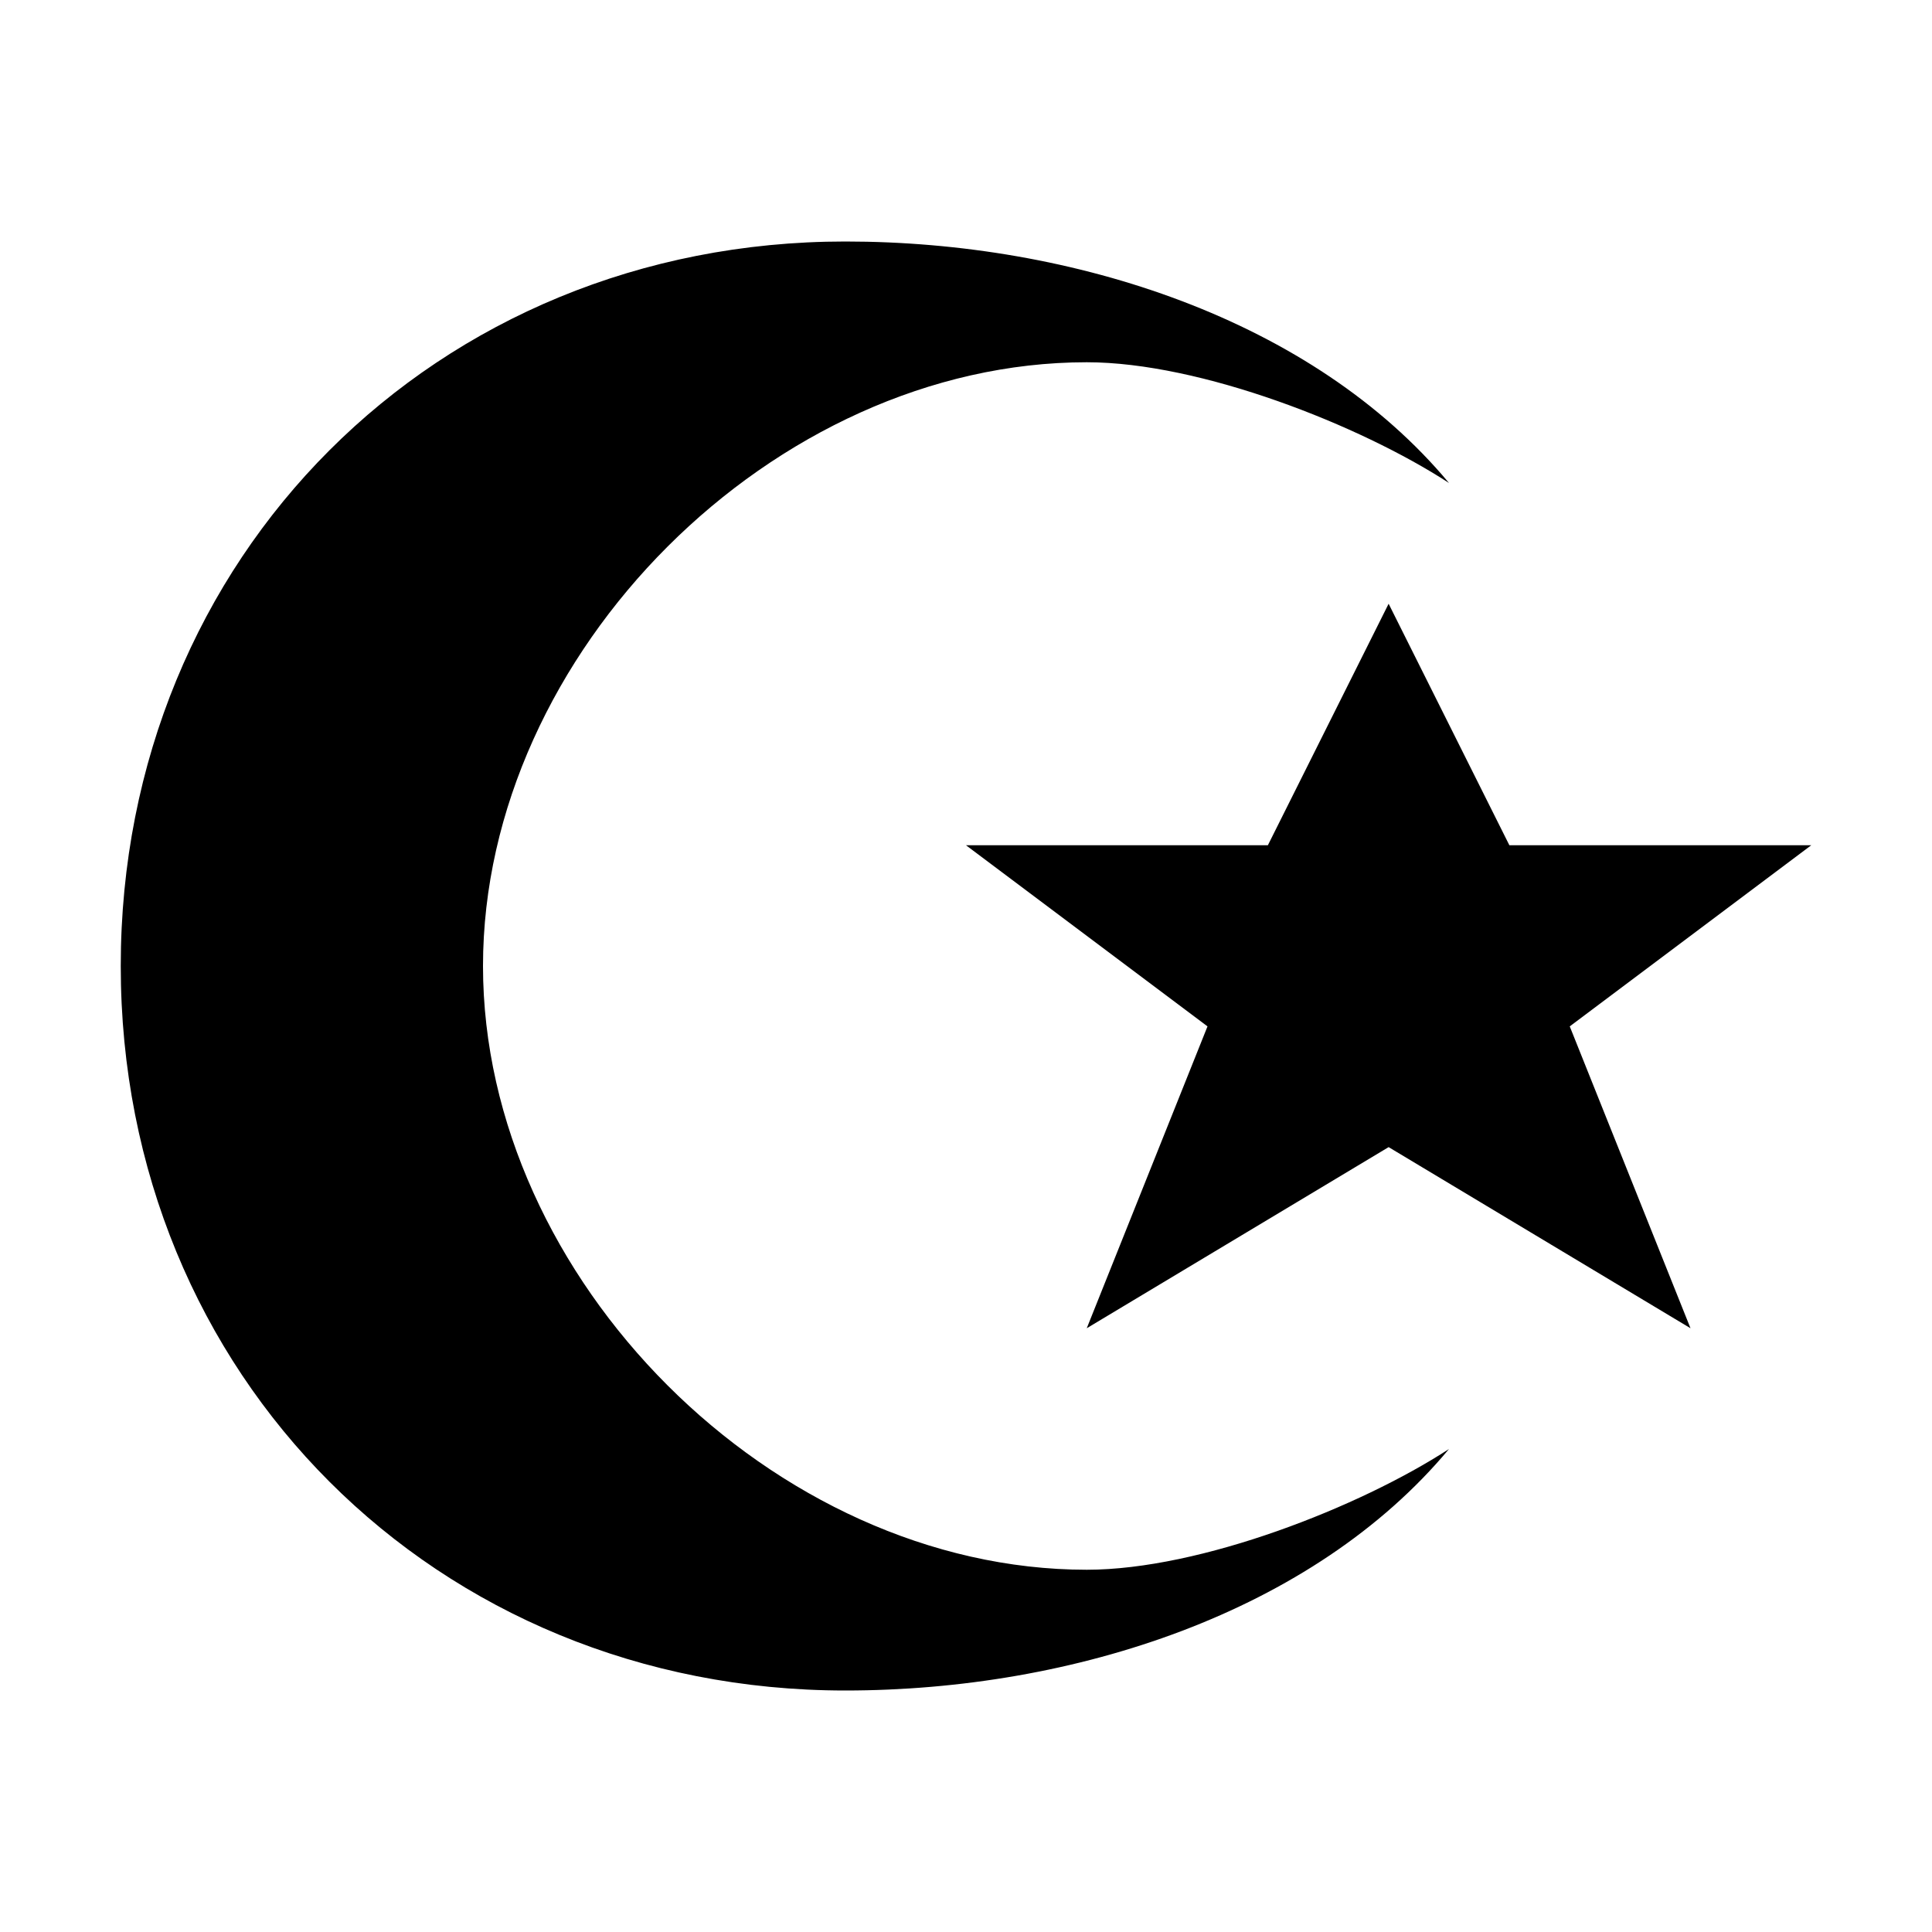
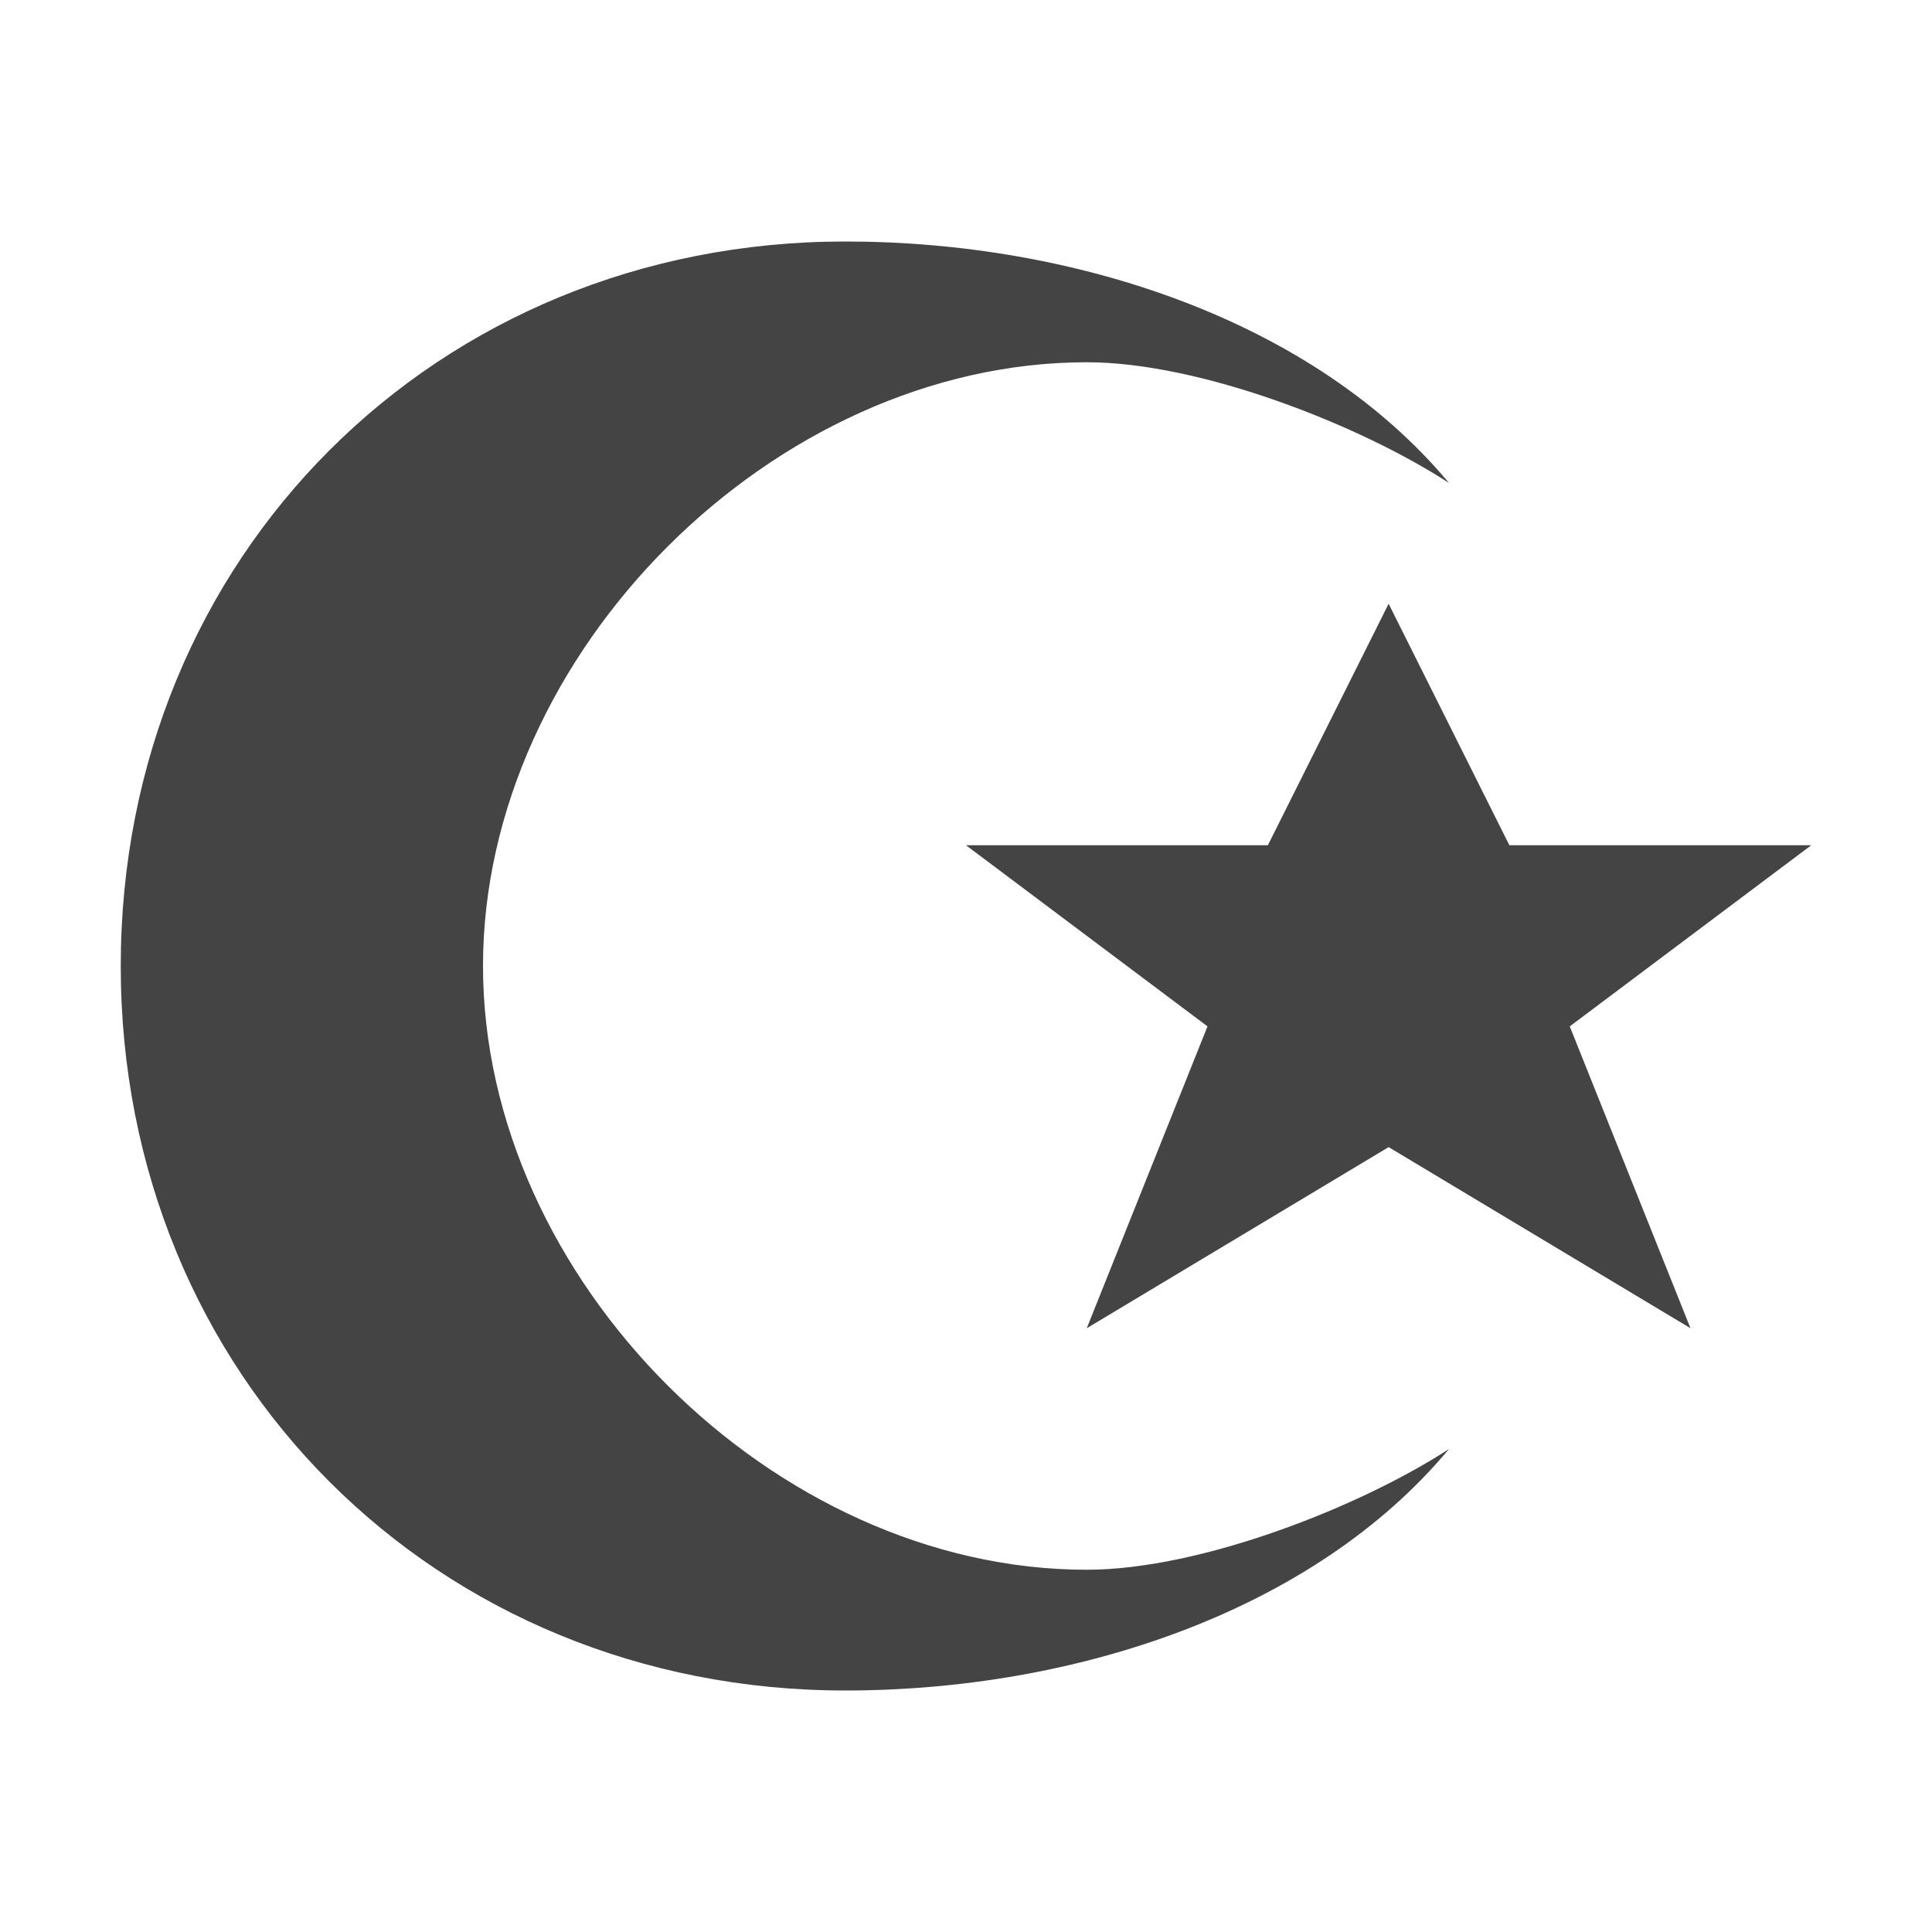
<svg xmlns="http://www.w3.org/2000/svg" version="1.1" viewBox="0 0 16 16">
  <rect width="16" height="16" fill="none" visibility="hidden" />
-   <path transform="translate(1,1)" d="m6 1c-3.39 0-6 2.61-6 6s2.61 6 6 6c1.896 0 3.874-0.65 5-2-0.736 0.479-2.057 1-3 1-2.593 0-5-2.407-5-5s2.407-5 5-5c0.943 0 2.264 0.521 3 1-1.126-1.35-3.104-2-5-2zm4.5 3-1 2h-2.5l2 1.5-1 2.5 2.5-1.5 2.5 1.5-1-2.5 2-1.5h-2.5l-1-2z" />
+   <path transform="translate(1,1)" d="m6 1c-3.39 0-6 2.61-6 6s2.61 6 6 6c1.896 0 3.874-0.65 5-2-0.736 0.479-2.057 1-3 1-2.593 0-5-2.407-5-5s2.407-5 5-5c0.943 0 2.264 0.521 3 1-1.126-1.35-3.104-2-5-2zm4.5 3-1 2h-2.5l2 1.5-1 2.5 2.5-1.5 2.5 1.5-1-2.5 2-1.5h-2.5l-1-2z" fill="#444" />
</svg>
